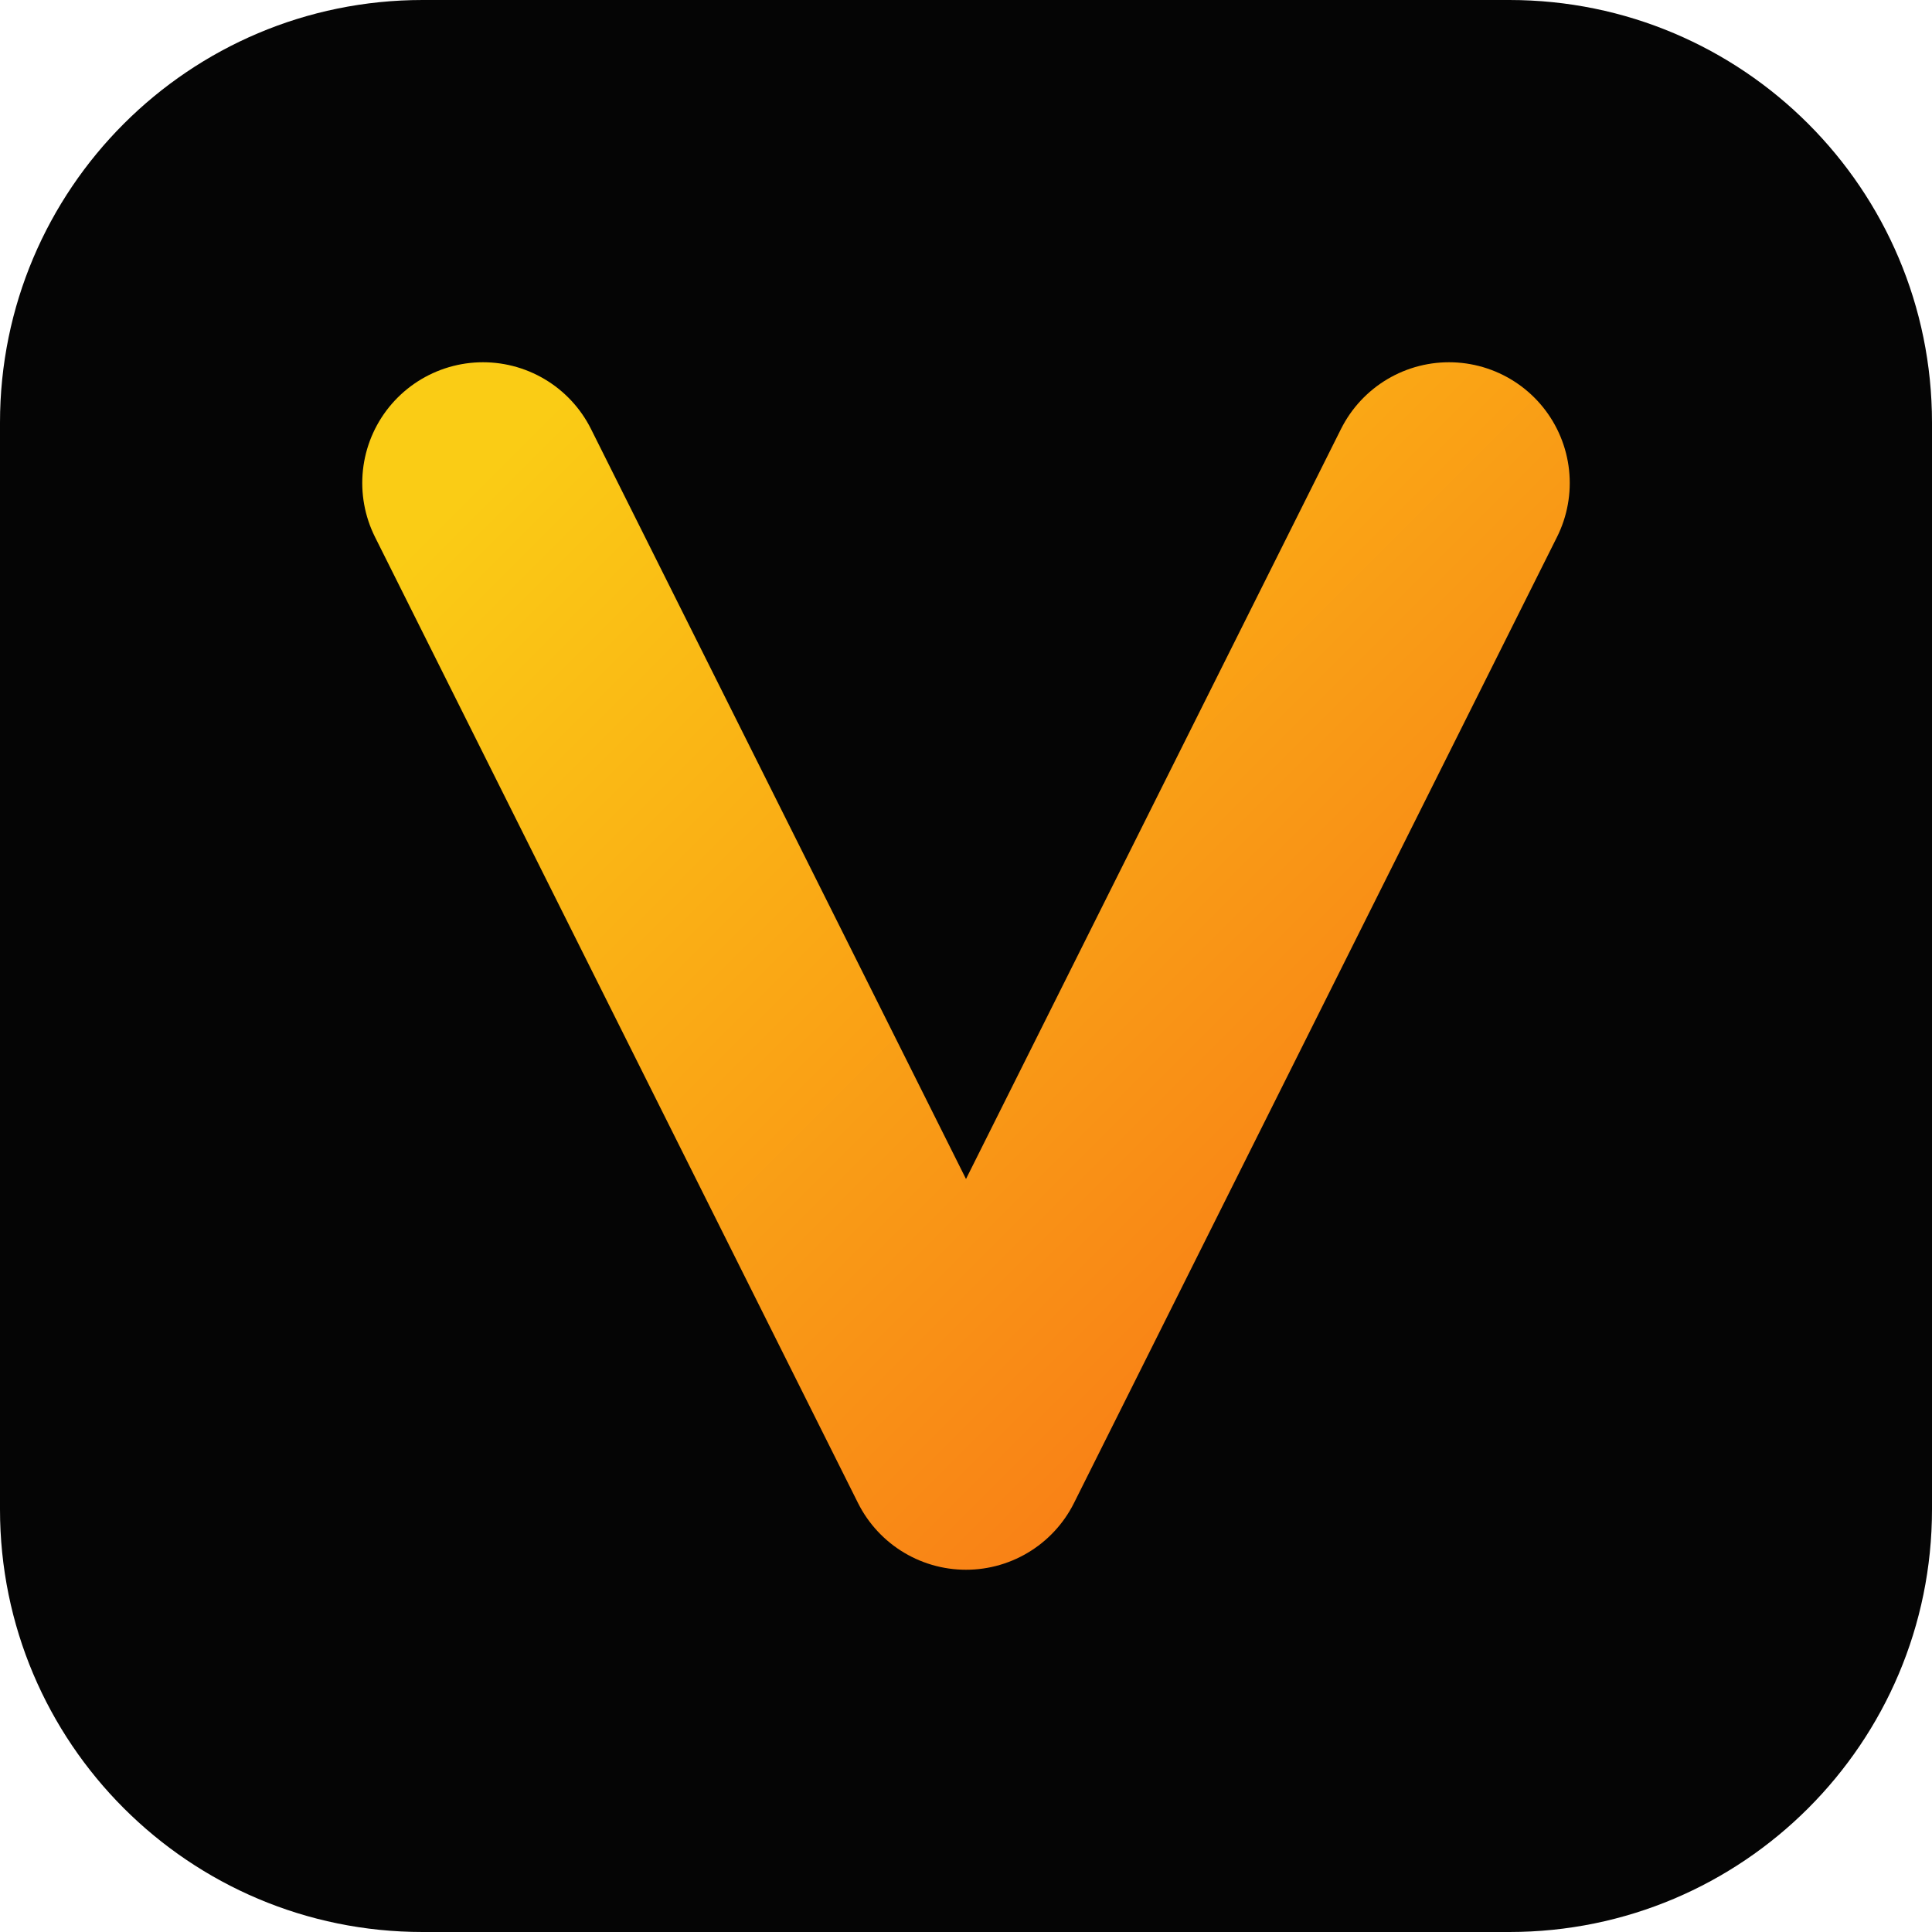
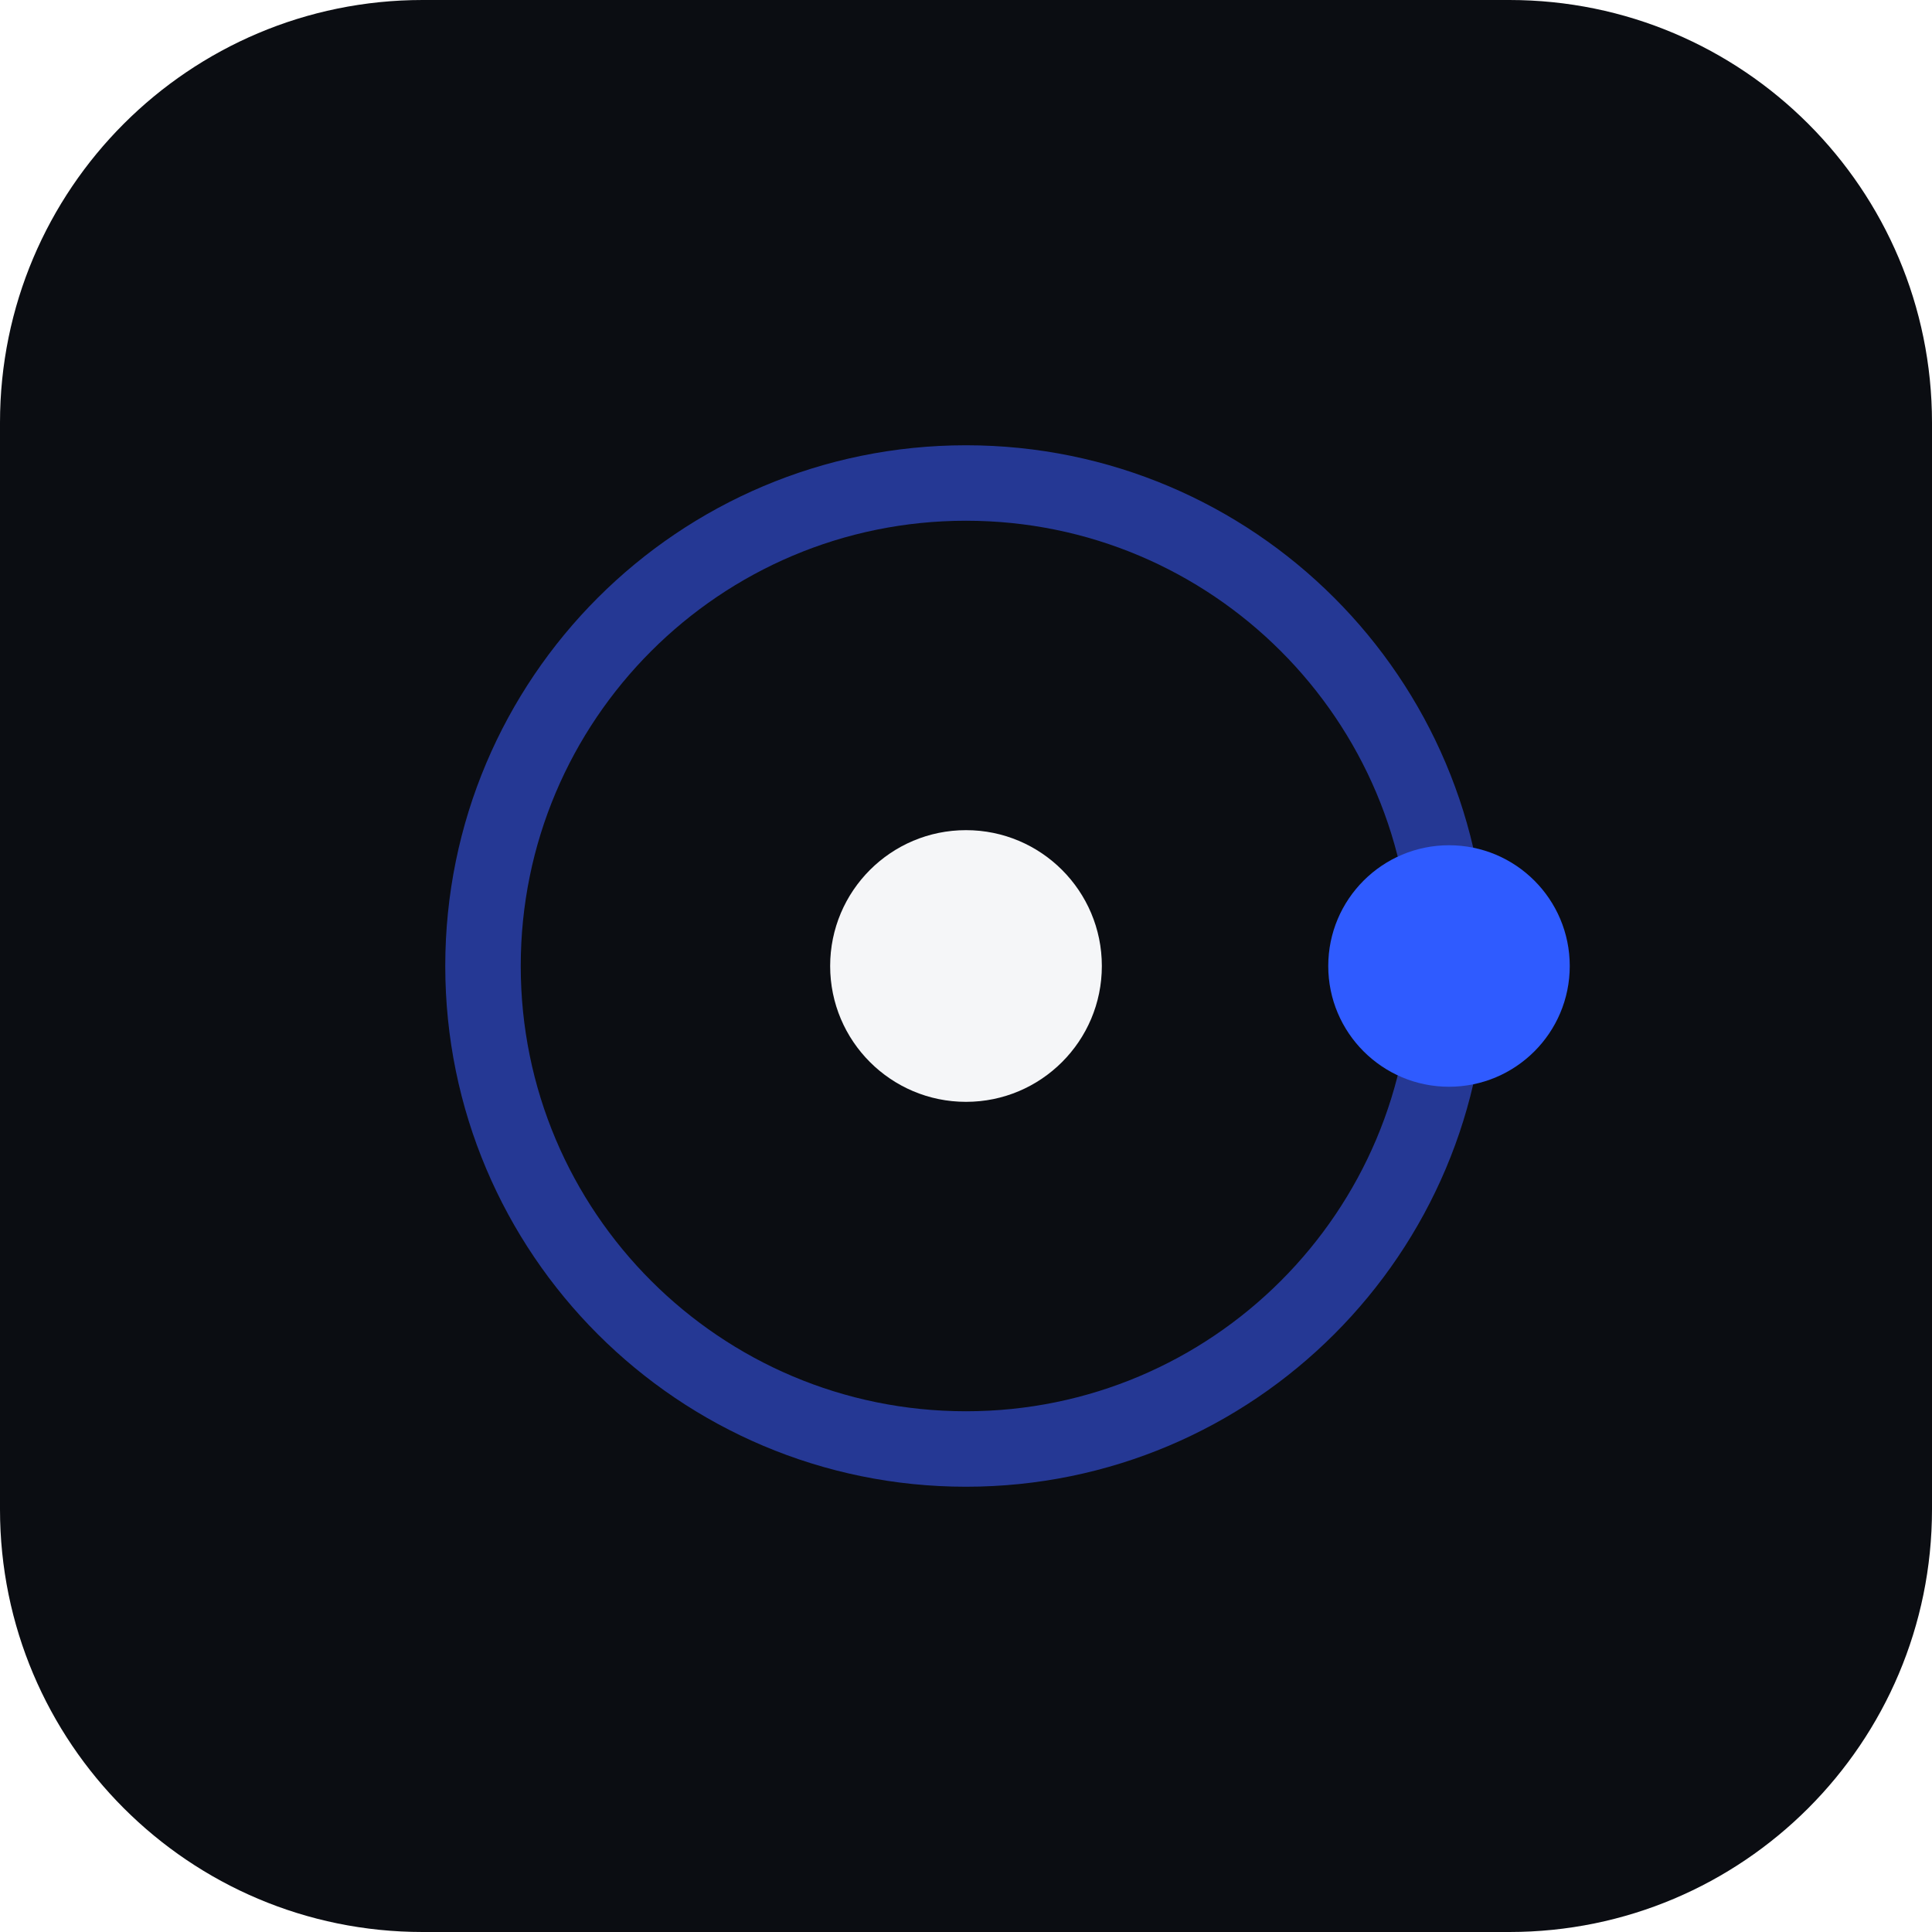
- <svg xmlns="http://www.w3.org/2000/svg" viewBox="0 0 32 32">
-   <rect width="32" height="32" rx="7" fill="#050505" />
-   <defs>
-     <linearGradient id="g" x1="0" y1="0" x2="1" y2="1">
-       <stop offset="0" stop-color="#FACC15" />
-       <stop offset="1" stop-color="#F97316" />
-     </linearGradient>
-   </defs>
-   <path d="M8 8 L16 24 L24 8" fill="none" stroke="url(#g)" stroke-width="4" stroke-linecap="round" stroke-linejoin="round" />
+ <svg xmlns="http://www.w3.org/2000/svg" viewBox="0 0 64 64" width="64" height="64">
+   <rect width="64" height="64" rx="14" fill="#0B0D12" />
+   <circle cx="32" cy="32" r="16" fill="none" stroke="#3B5BFF" stroke-width="2.5" opacity="0.55" />
+   <circle cx="32" cy="32" r="4.5" fill="#F5F6F8" />
+   <circle cx="48" cy="32" r="4" fill="#2F5BFF" />
</svg>
